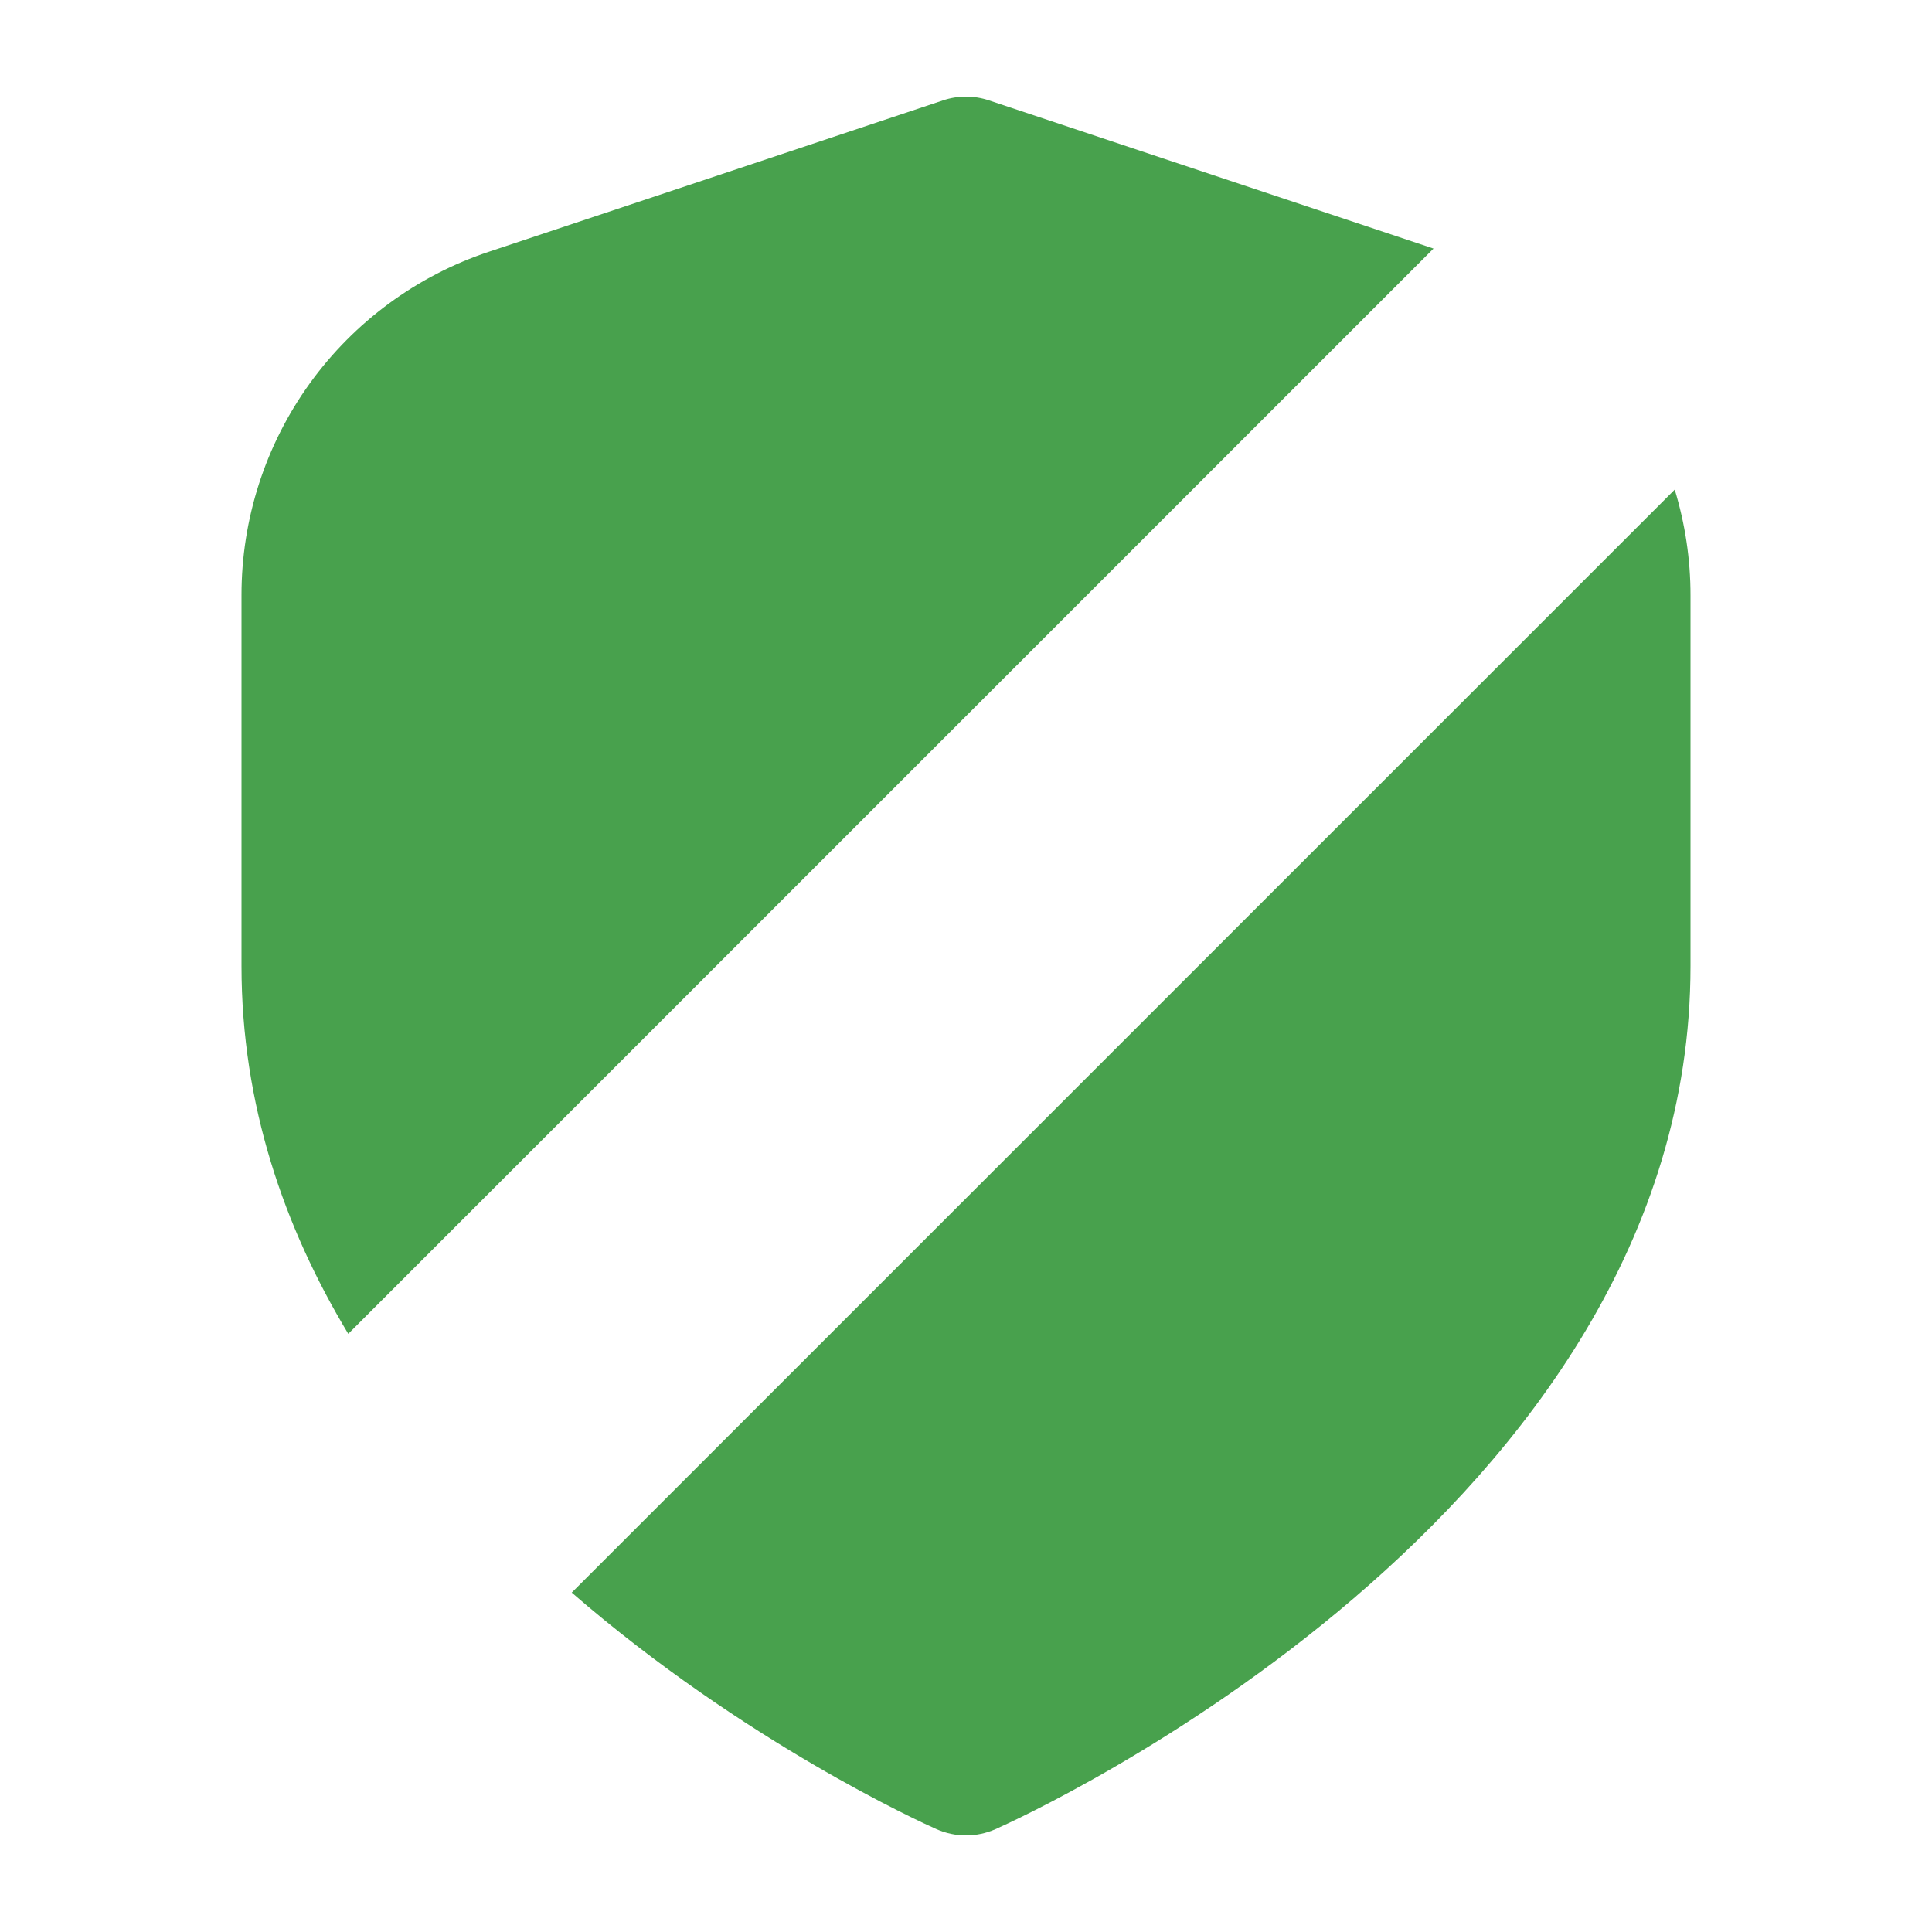
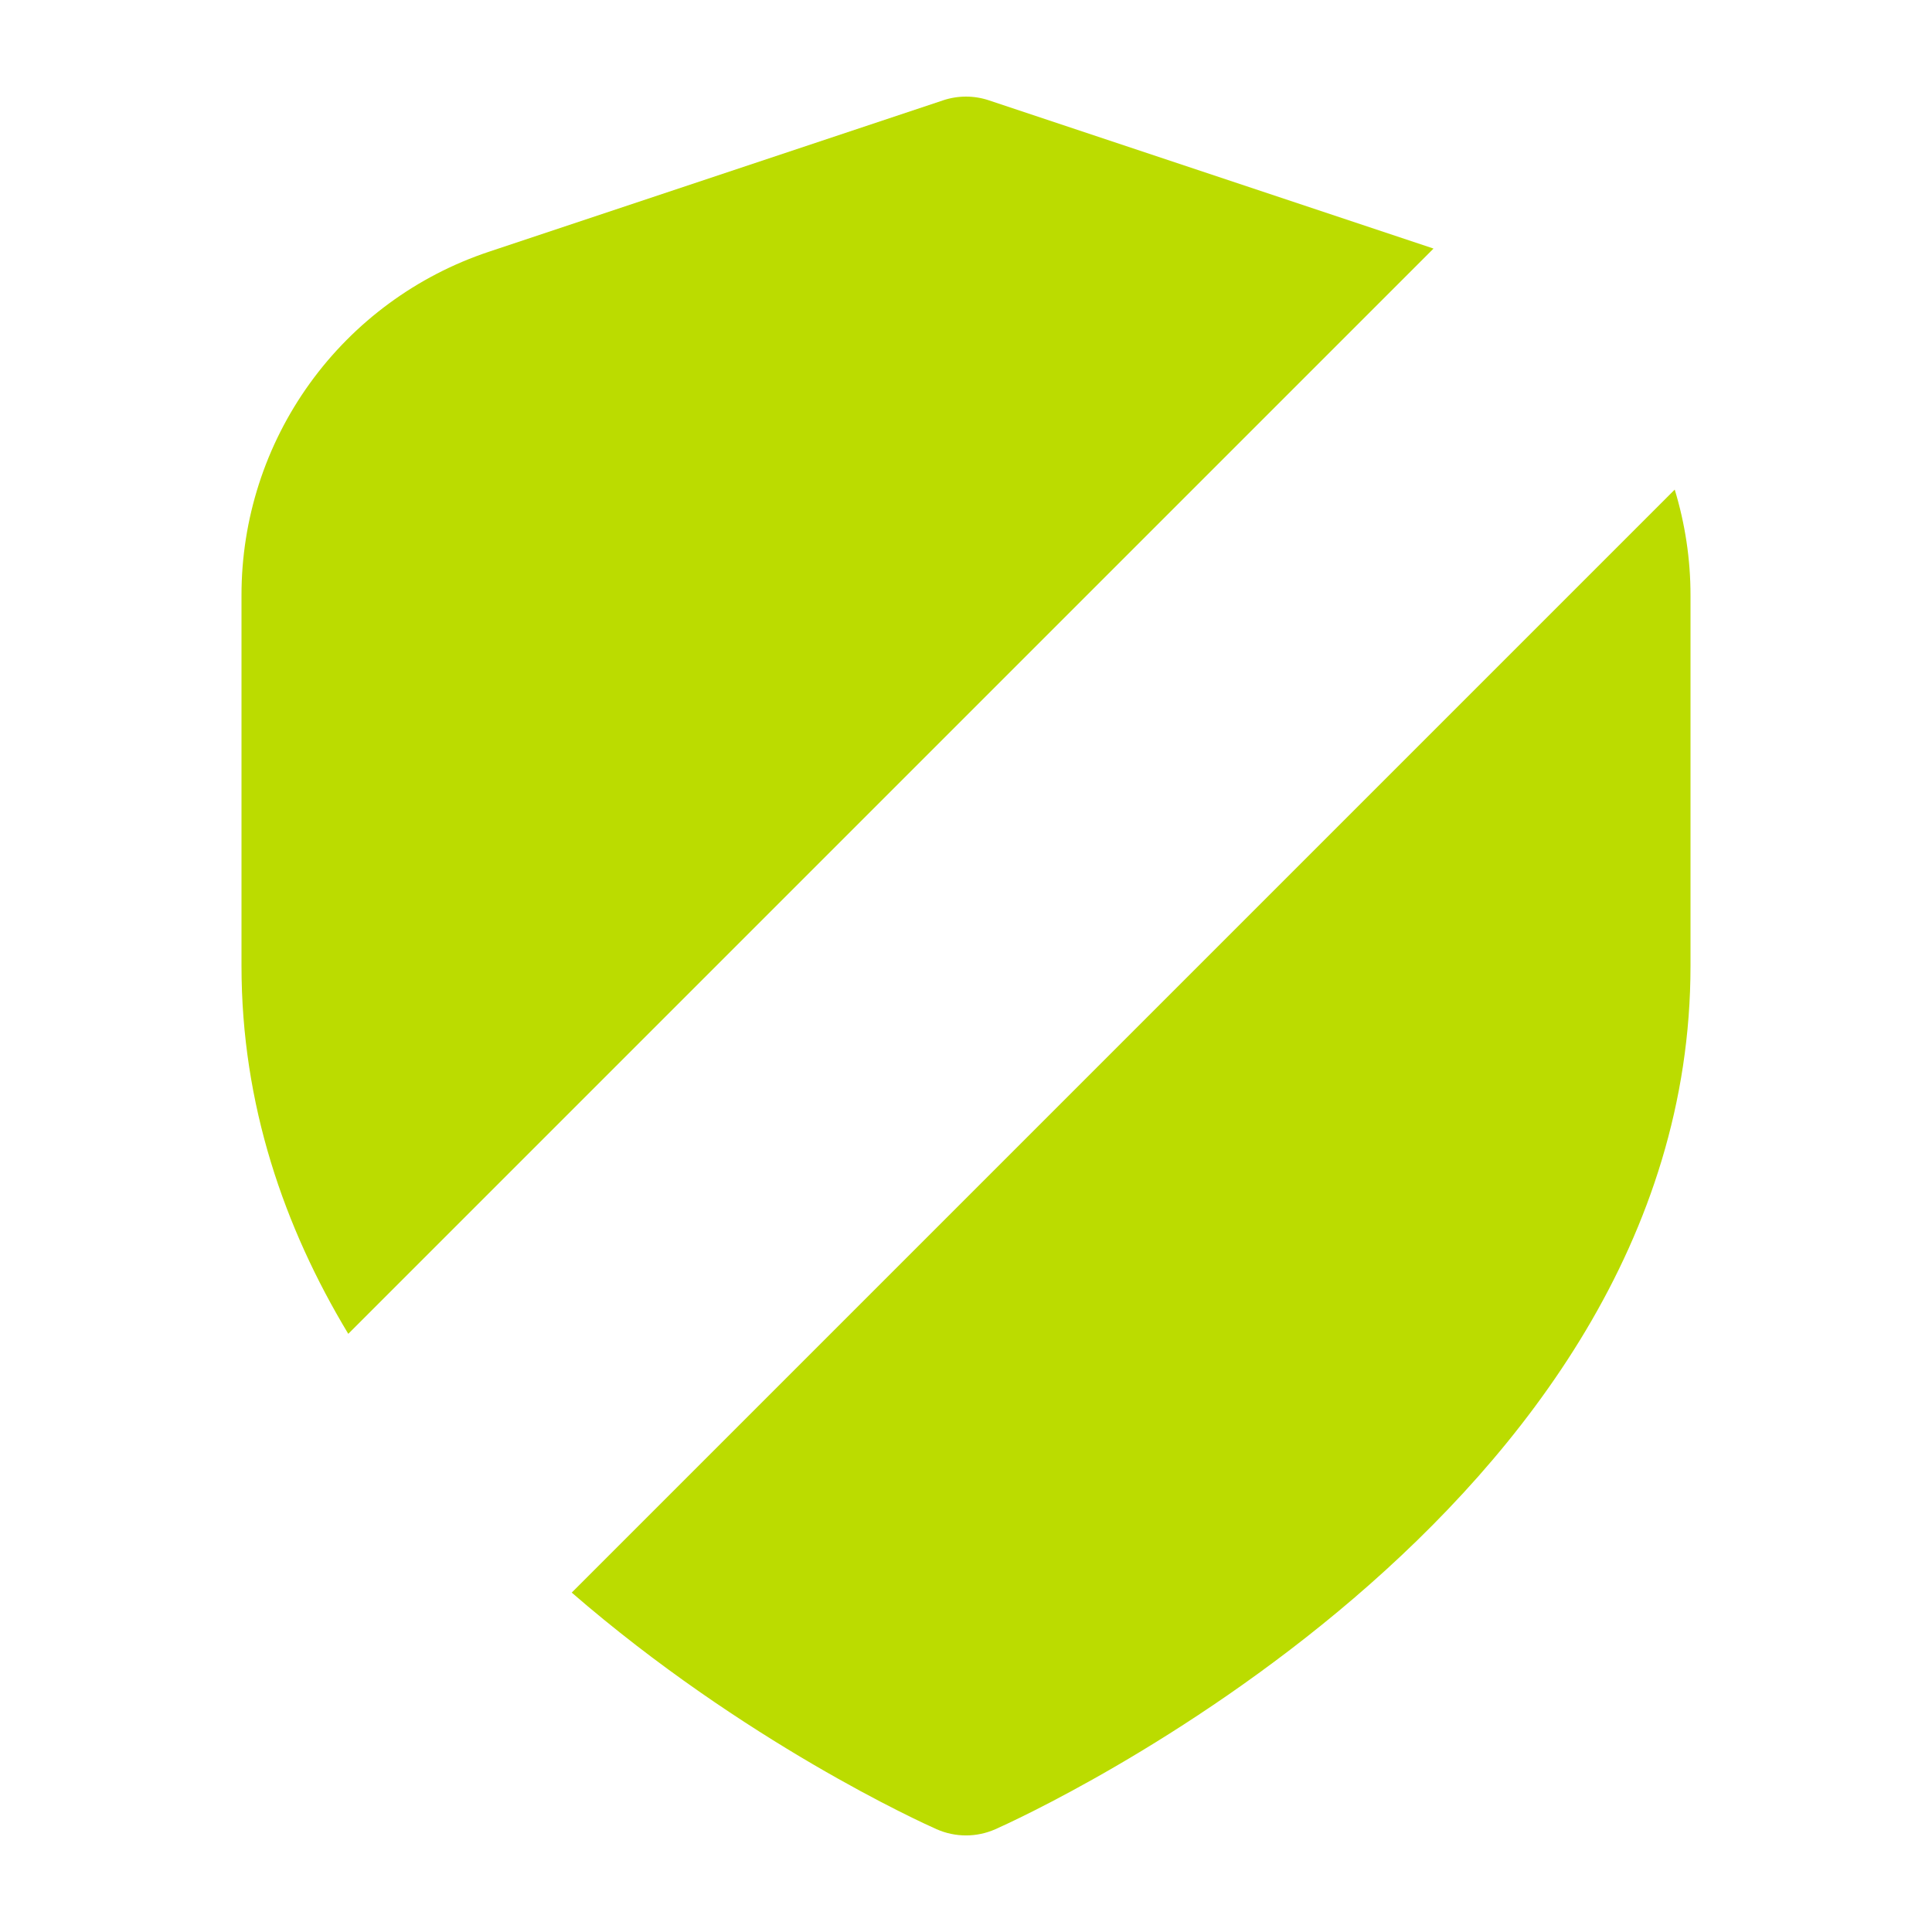
<svg xmlns="http://www.w3.org/2000/svg" width="1024" height="1024" viewBox="-10 -4 80 80" fill="none">
-   <path d="M59.347 16.273C59.776 17.684 60.001 19.158 60 20.65V36.001C60 58.689 32.402 71.22 31.218 71.743C30.834 71.913 30.419 72.001 30 72.001C29.58 72.001 29.165 71.913 28.781 71.743C28.181 71.478 20.808 68.131 13.674 61.946L59.347 16.273ZM29.052 0.154C29.667 -0.051 30.332 -0.051 30.947 0.154L49.359 6.293L4.421 51.231C1.765 46.824 0 41.737 0 36.001V20.65C-0.003 17.502 0.985 14.432 2.826 11.878C4.667 9.324 7.266 7.414 10.254 6.421L29.052 0.154Z" fill="#48A14D" />
+   <path d="M59.347 16.273C59.776 17.684 60.001 19.158 60 20.65V36.001C60 58.689 32.402 71.22 31.218 71.743C30.834 71.913 30.419 72.001 30 72.001C29.58 72.001 29.165 71.913 28.781 71.743C28.181 71.478 20.808 68.131 13.674 61.946L59.347 16.273ZM29.052 0.154C29.667 -0.051 30.332 -0.051 30.947 0.154L49.359 6.293L4.421 51.231C1.765 46.824 0 41.737 0 36.001V20.65C-0.003 17.502 0.985 14.432 2.826 11.878C4.667 9.324 7.266 7.414 10.254 6.421L29.052 0.154Z" fill="#BBDC00" />
</svg>
